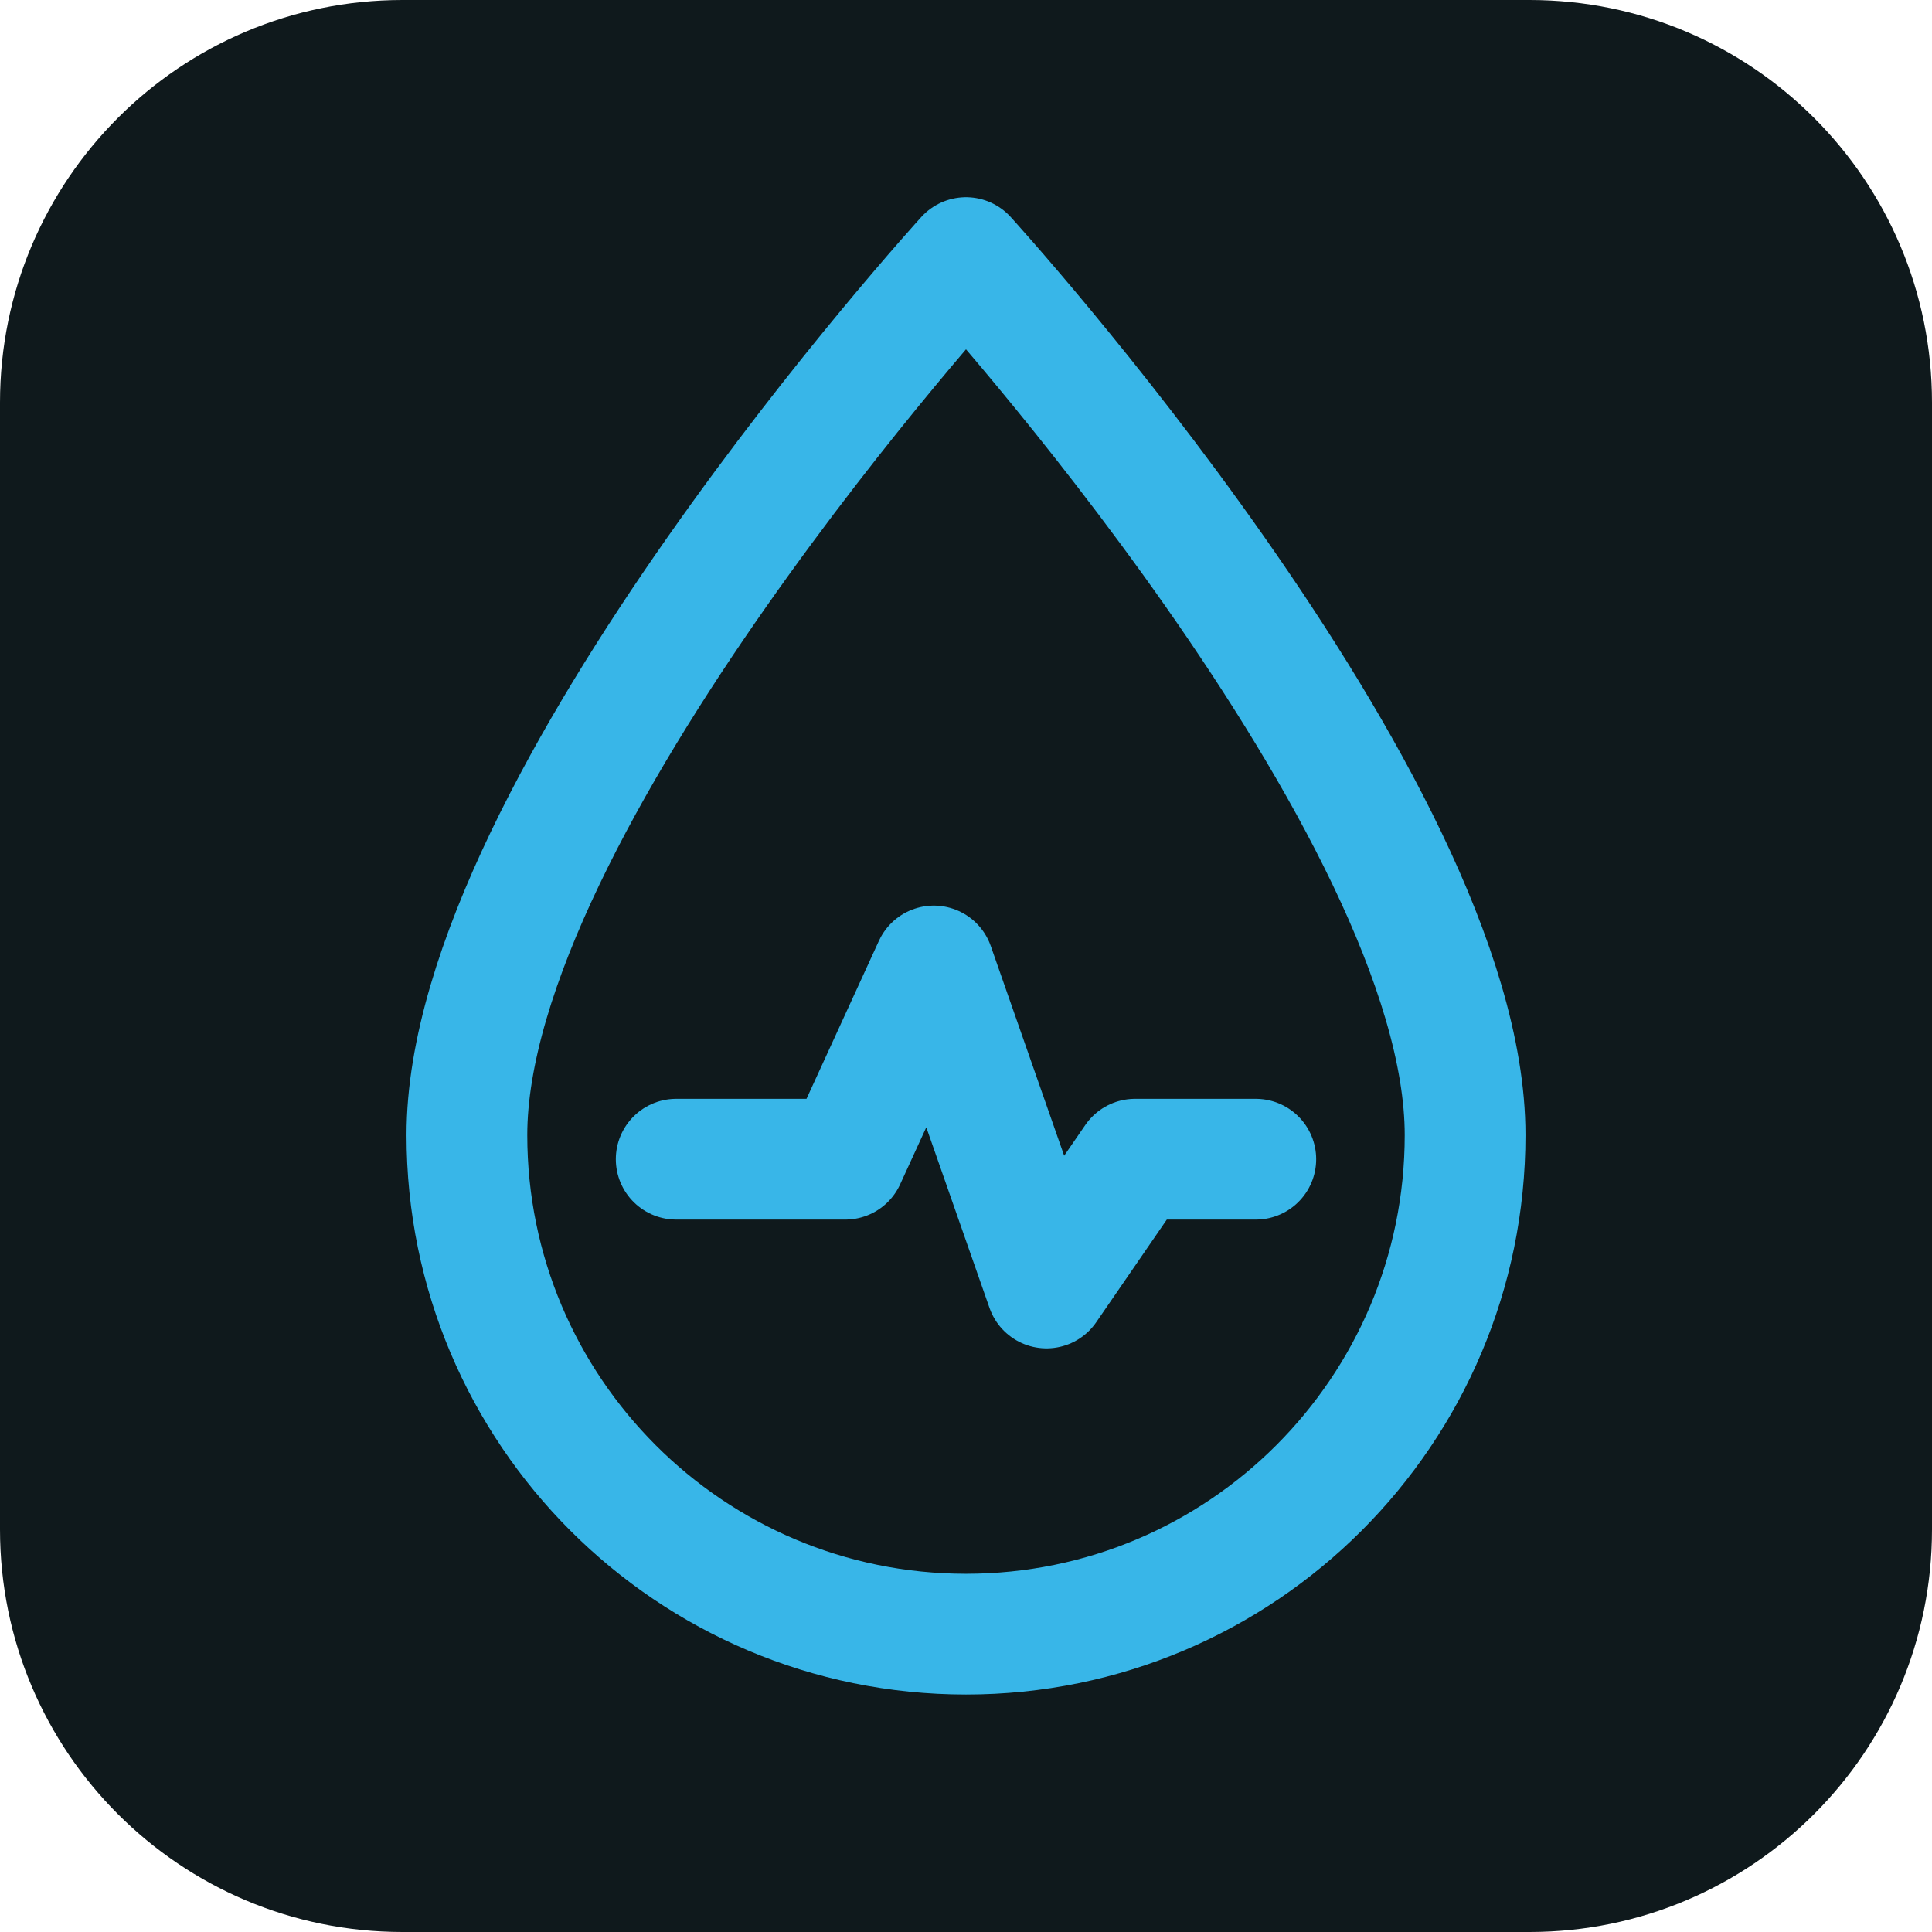
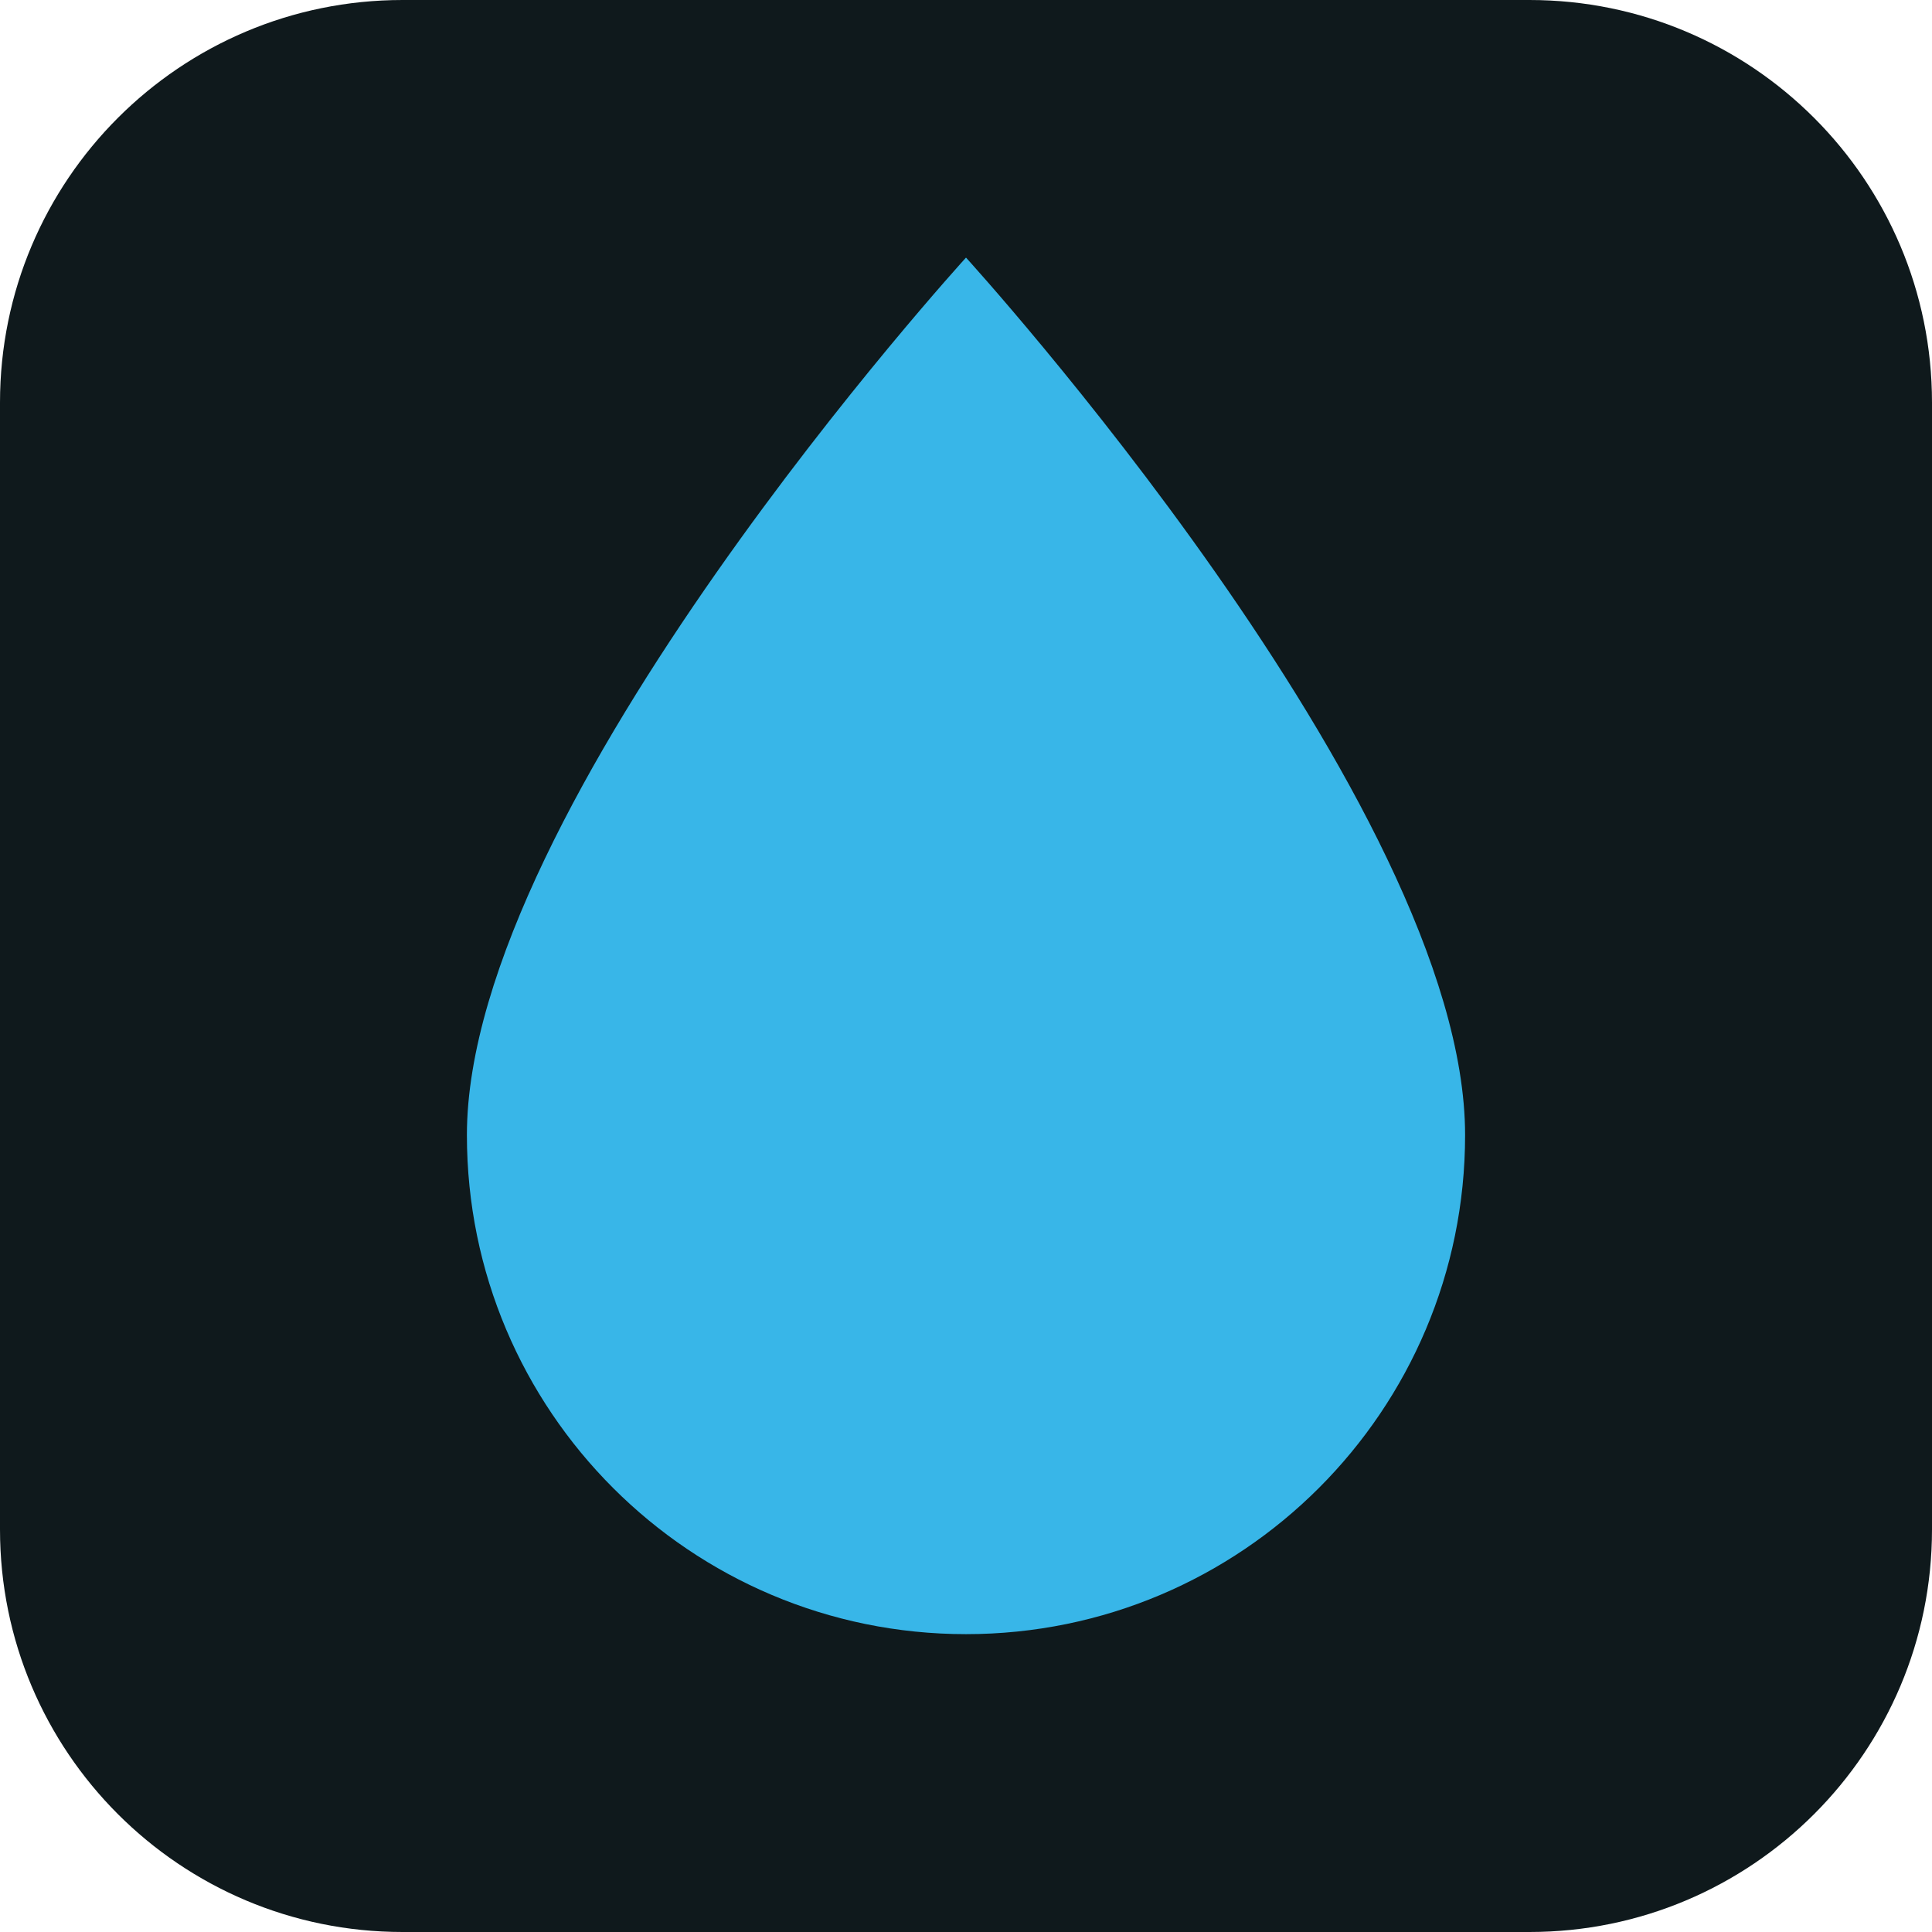
<svg xmlns="http://www.w3.org/2000/svg" viewBox="0 0 24 24">
  <rect width="24" height="24" rx="5" fill="#0F191C" />
-   <g fill="none" stroke="#38B6E8" stroke-width="1.5" stroke-linecap="round" stroke-linejoin="round">
-     <path d="M12 3.2C12 3.2 5.8 10 5.8 14.1a6.2 6.2 0 0 0 12.4 0C18.2 10 12 3.2 12 3.2Z" />
-     <path d="M8.4 14.4h2.1l1.1-2.4 1.4 4 1.1-1.6h1.5" />
-   </g>
+   <path d="M12 3.2C12 3.2 5.8 10 5.8 14.1a6.2 6.2 0 0 0 12.4 0C18.2 10 12 3.2 12 3.2Z" fill="#38B6E8" />
</svg>
